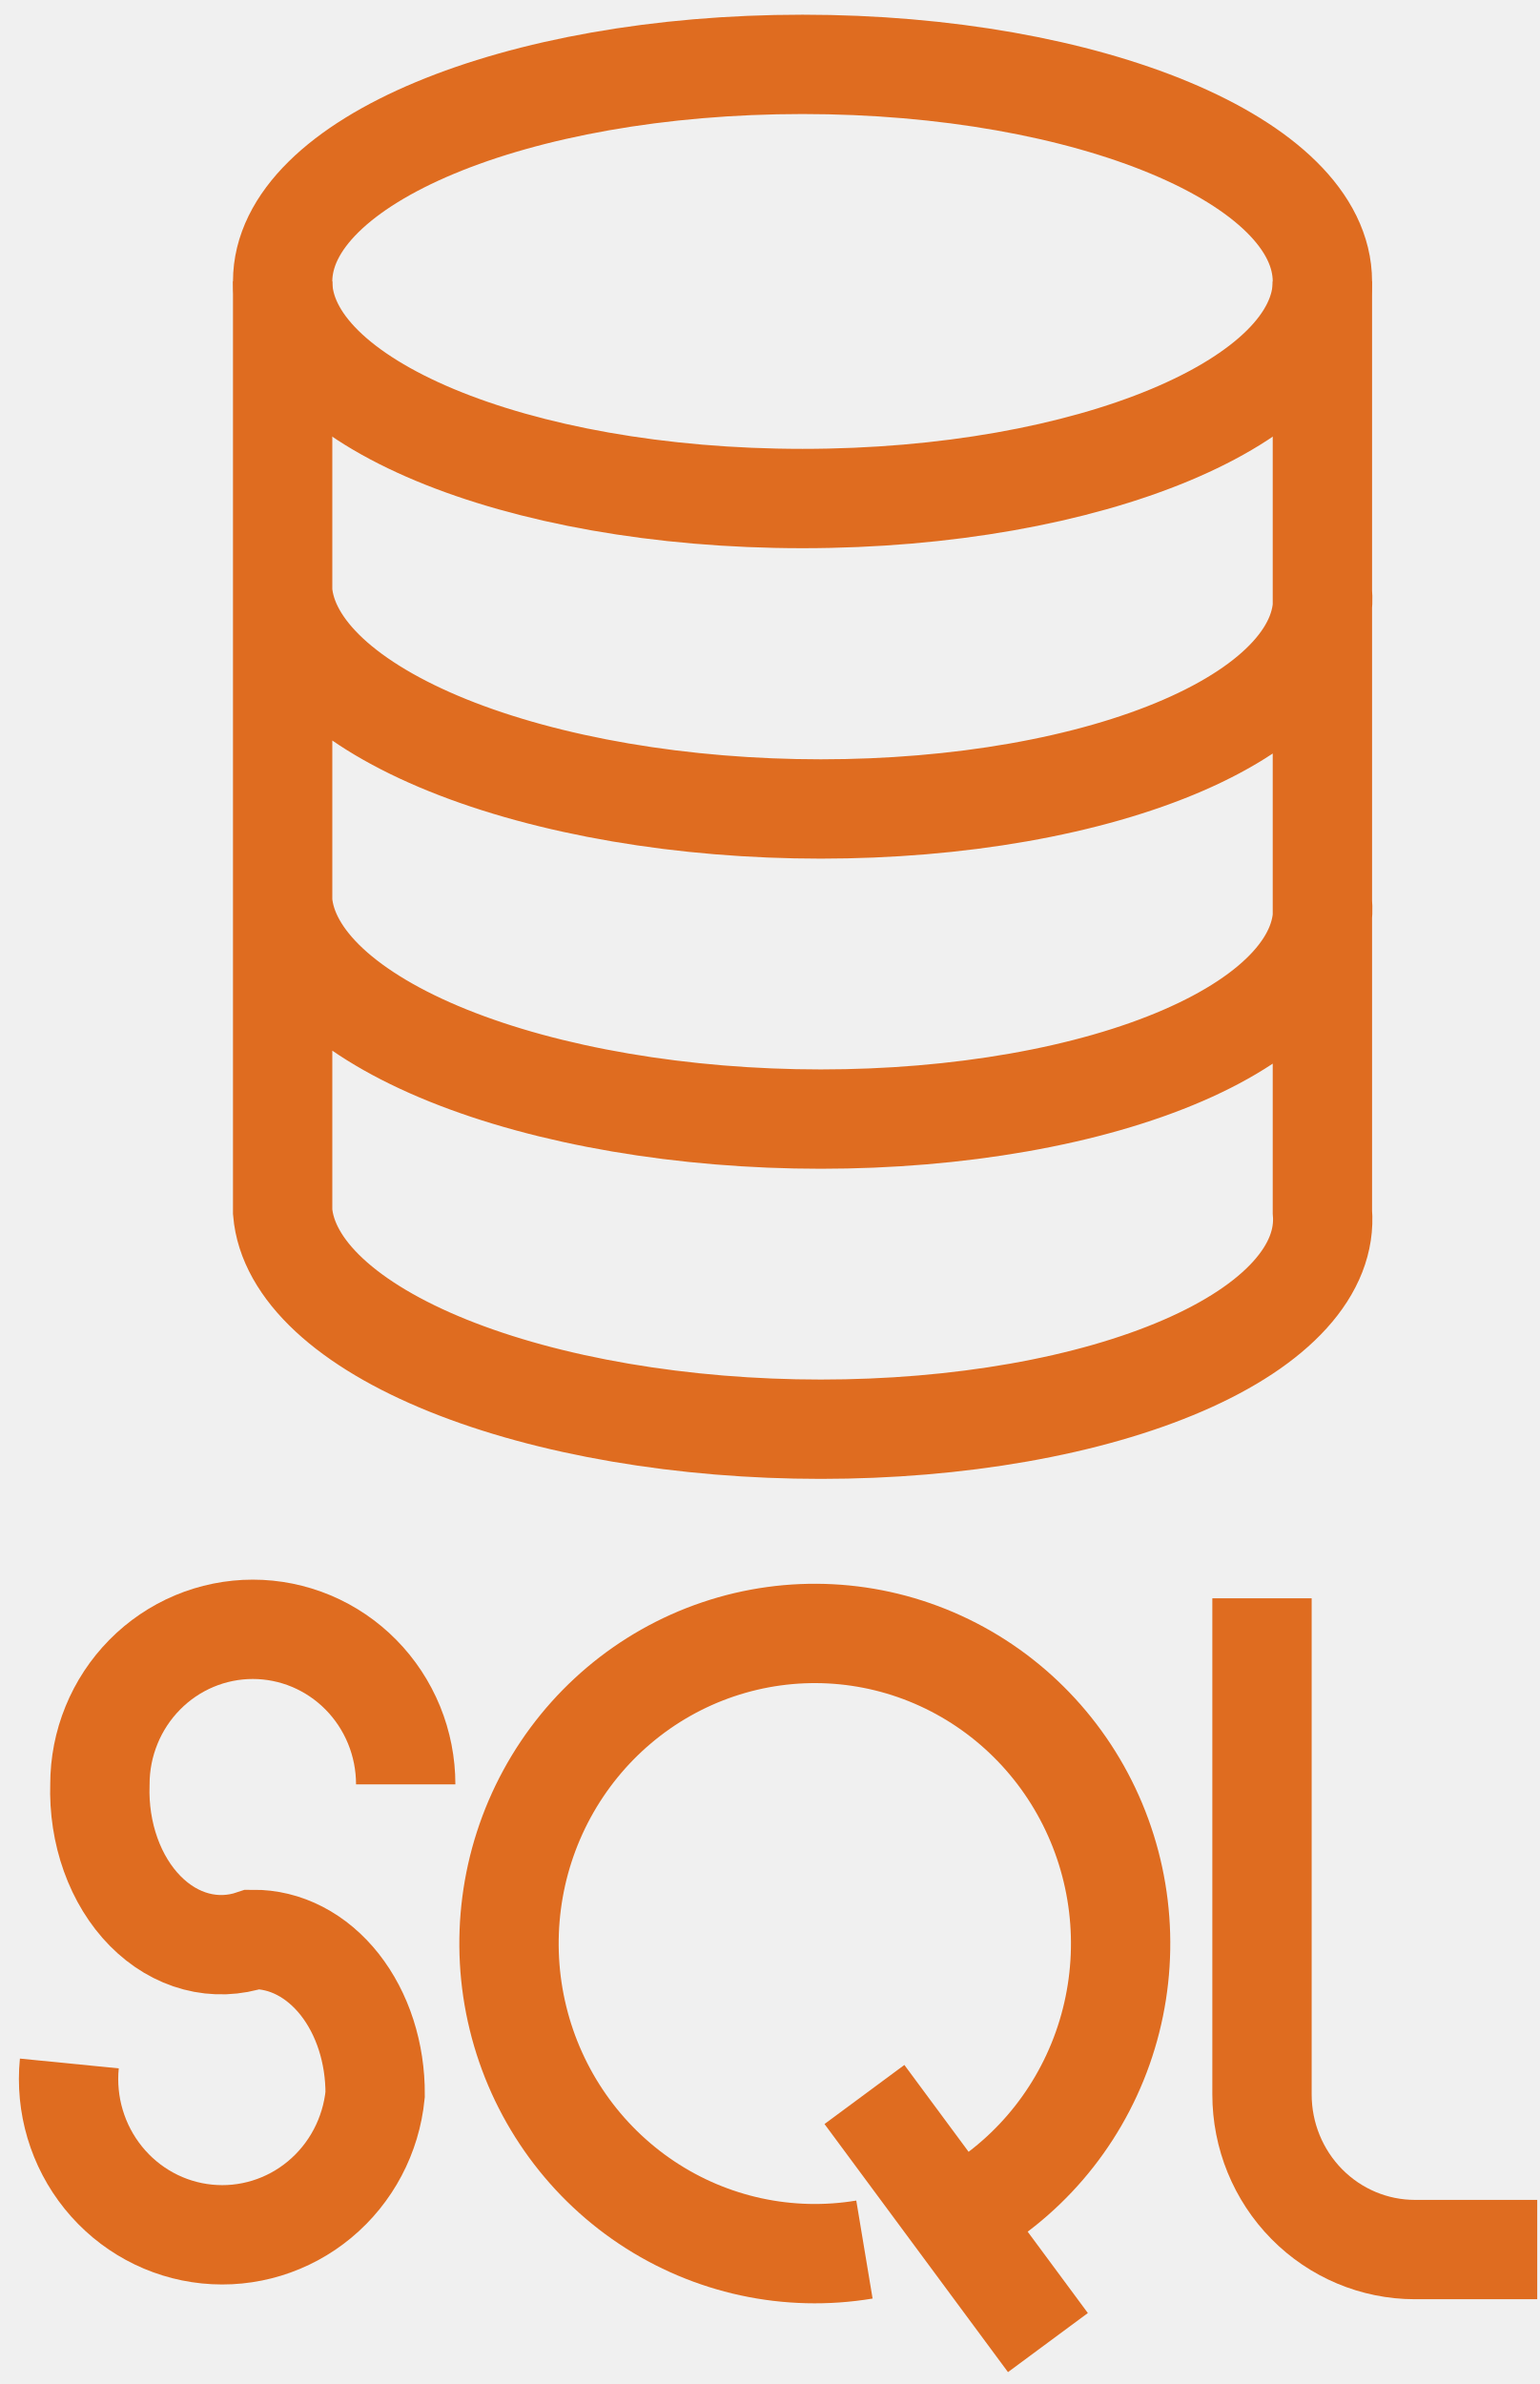
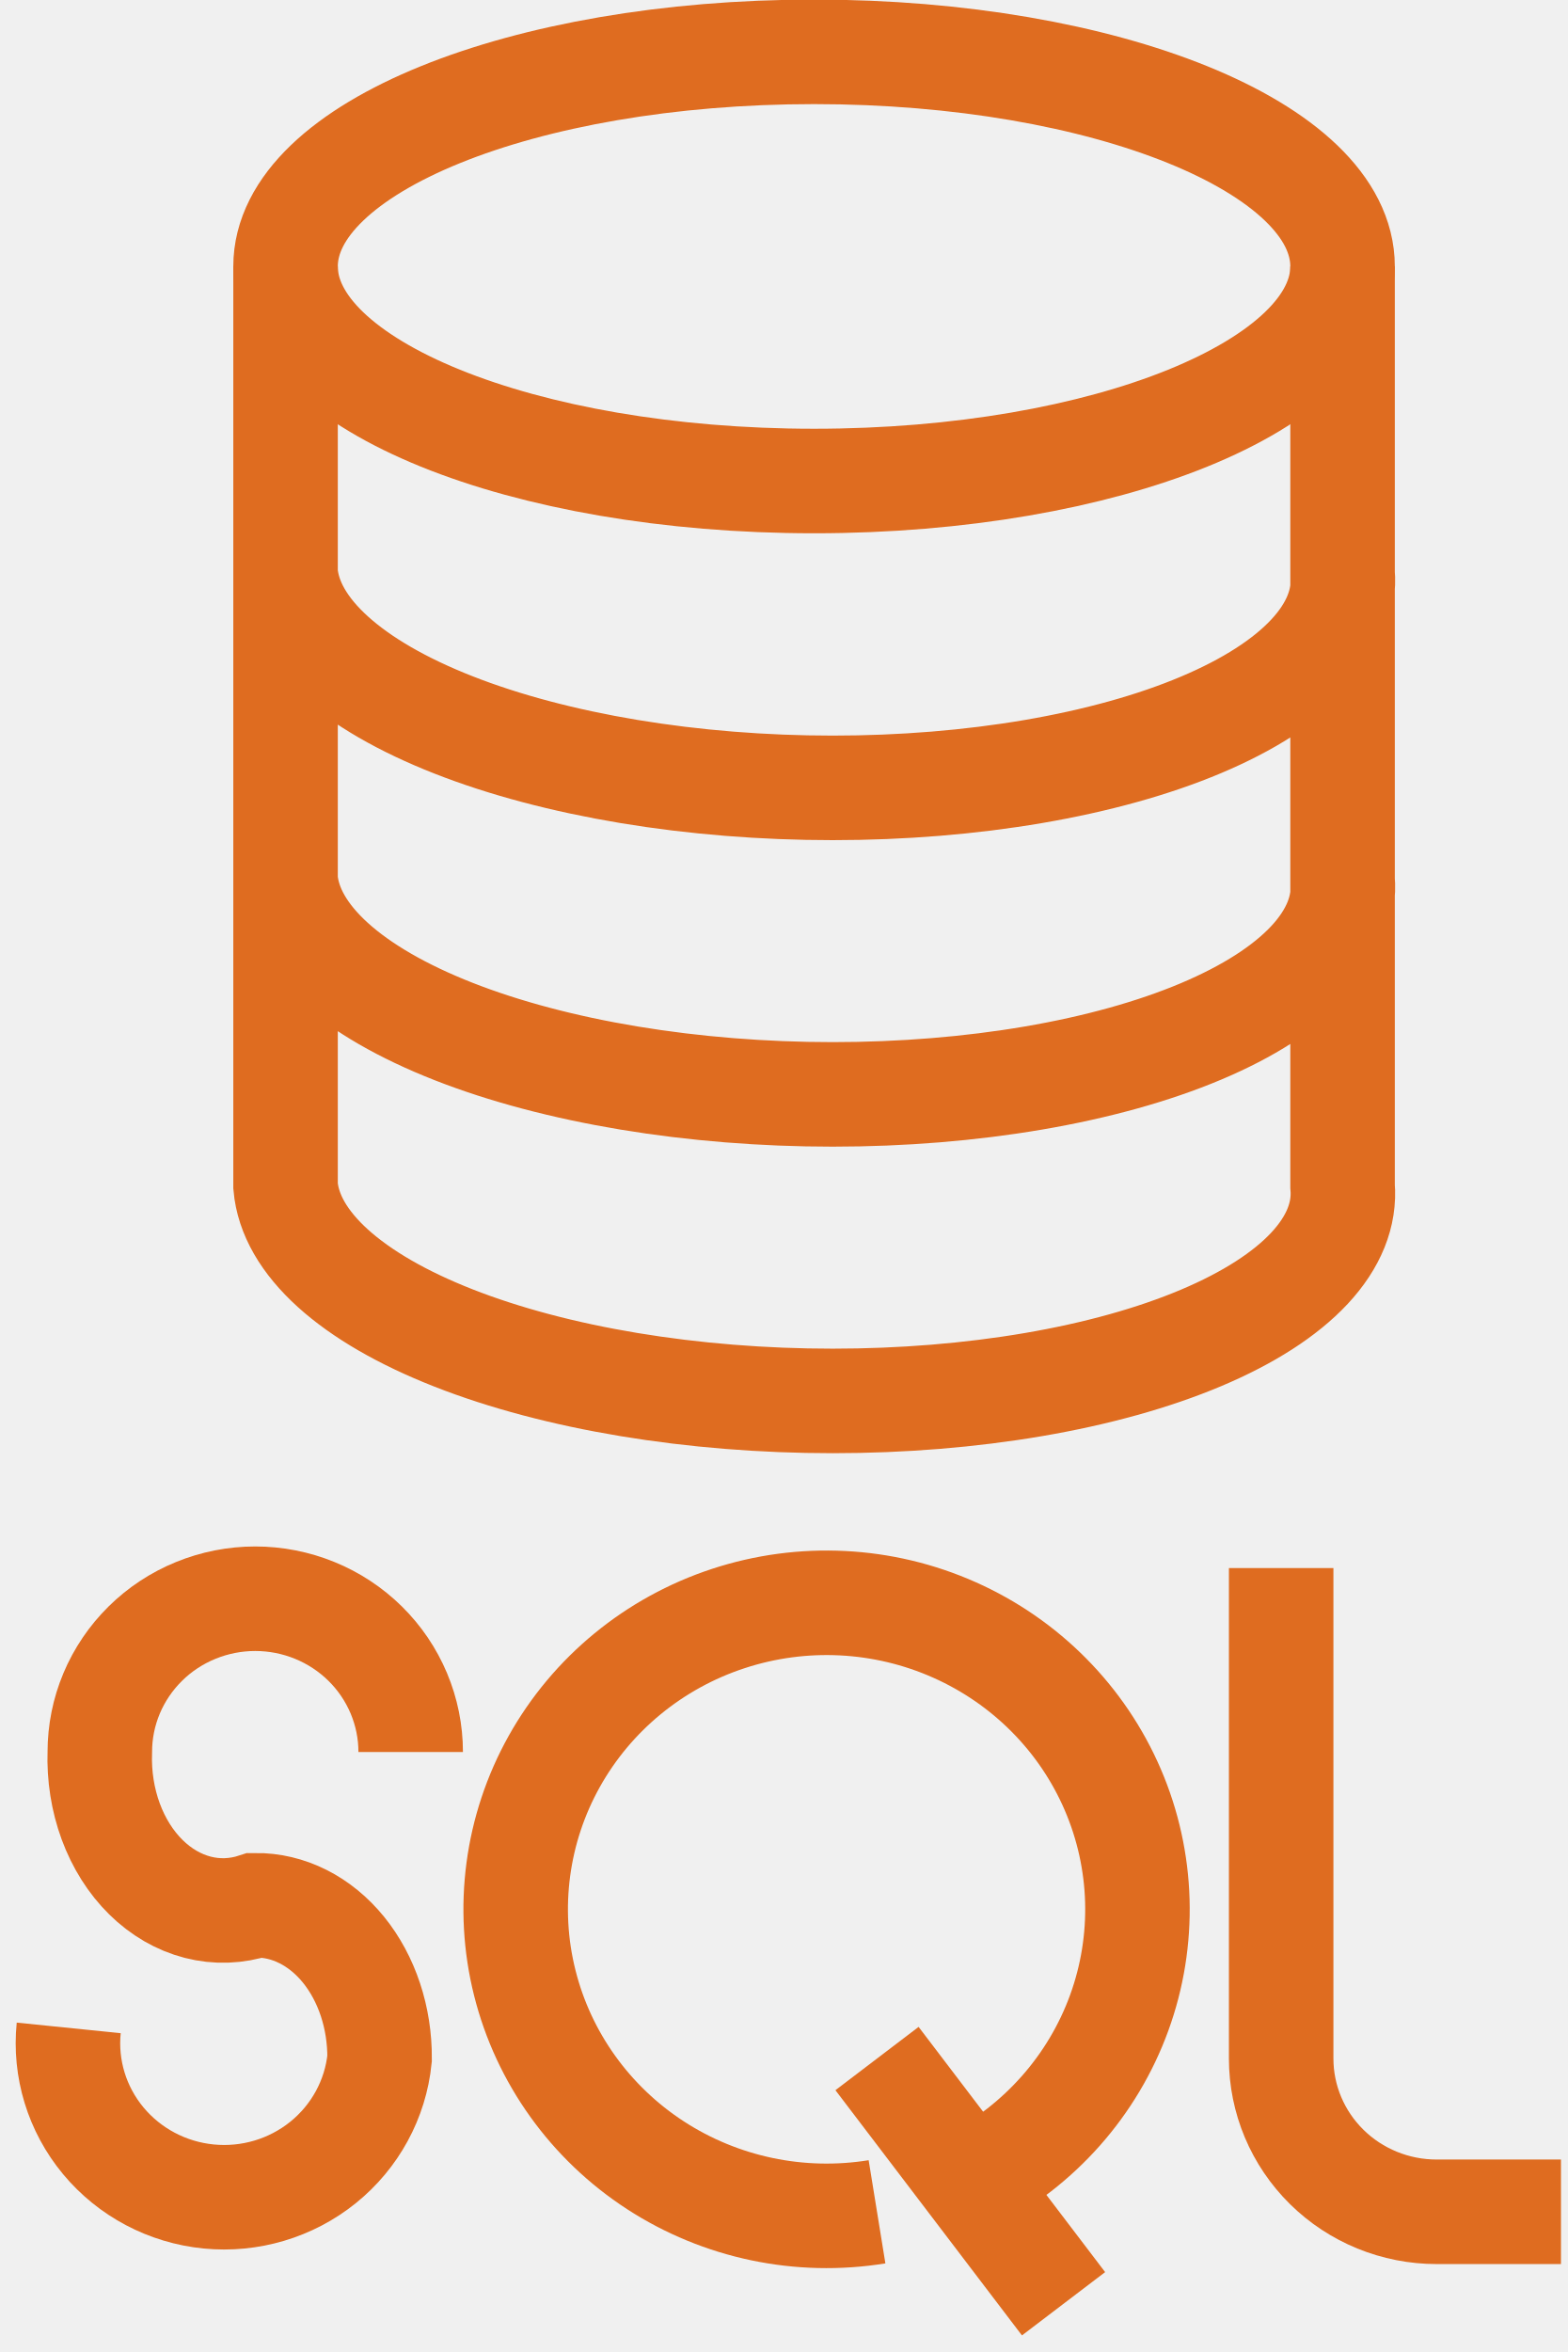
- <svg xmlns="http://www.w3.org/2000/svg" width="62" height="96" viewBox="0 0 62 96" fill="none">
-   <path d="M32.317 20.075C43.88 20.075 53.253 16.162 53.253 11.334C53.253 6.506 43.88 2.592 32.317 2.592C20.755 2.592 11.382 6.506 11.382 11.334C11.382 16.162 20.755 20.075 32.317 20.075Z" stroke="#DF6C20" stroke-width="4" />
-   <path d="M11.382 11.334V48.797C11.478 49.947 12.116 51.085 13.257 52.147C14.399 53.209 16.022 54.175 18.034 54.987C20.047 55.8 22.409 56.445 24.986 56.885C27.563 57.325 30.305 57.552 33.054 57.552C35.803 57.552 38.507 57.325 41.01 56.885C43.513 56.445 45.766 55.8 47.642 54.987C49.518 54.175 50.979 53.209 51.941 52.147C52.904 51.085 53.35 49.947 53.253 48.797V11.334M11.382 23.822C11.478 24.971 12.116 26.11 13.257 27.172C14.399 28.234 16.022 29.199 18.034 30.012C20.047 30.825 22.409 31.47 24.986 31.91C27.563 32.35 30.305 32.576 33.054 32.576C35.803 32.576 38.507 32.35 41.01 31.91C43.513 31.47 45.766 30.825 47.642 30.012C49.518 29.199 50.979 28.234 51.941 27.172C52.904 26.11 53.35 24.971 53.253 23.822M11.382 36.309C11.478 37.459 12.116 38.597 13.257 39.66C14.399 40.722 16.022 41.687 18.034 42.5C20.047 43.313 22.409 43.958 24.986 44.397C27.563 44.837 30.305 45.064 33.054 45.064C35.803 45.064 38.507 44.837 41.01 44.397C43.513 43.958 45.766 43.313 47.642 42.5C49.518 41.687 50.979 40.722 51.941 39.66C52.904 38.597 53.35 37.459 53.253 36.309" stroke="#DF6C20" stroke-width="4" />
-   <path d="M16.338 71.854C16.338 71.034 16.179 70.222 15.87 69.465C15.56 68.707 15.107 68.019 14.535 67.439C13.963 66.859 13.284 66.399 12.537 66.085C11.79 65.772 10.989 65.61 10.181 65.61C9.372 65.61 8.571 65.772 7.824 66.085C7.077 66.399 6.398 66.859 5.827 67.439C5.255 68.019 4.801 68.707 4.492 69.465C4.182 70.222 4.023 71.034 4.023 71.854C3.991 72.829 4.139 73.798 4.456 74.683C4.773 75.569 5.25 76.347 5.849 76.954C6.448 77.561 7.151 77.98 7.904 78.179C8.656 78.378 9.436 78.35 10.181 78.098C10.831 78.092 11.475 78.248 12.075 78.559C12.675 78.87 13.22 79.329 13.678 79.909C14.136 80.49 14.498 81.18 14.743 81.941C14.988 82.702 15.112 83.518 15.107 84.342C14.943 85.998 14.138 87.52 12.868 88.574C11.598 89.628 9.967 90.127 8.333 89.961C6.7 89.796 5.199 88.979 4.16 87.691C3.12 86.403 2.628 84.749 2.792 83.093" stroke="#DF6C20" stroke-width="4" />
-   <path d="M34.811 90.586C31.755 91.095 28.622 90.419 26.036 88.69C23.45 86.962 21.601 84.309 20.858 81.26C20.114 78.212 20.531 74.991 22.025 72.24C23.519 69.489 25.98 67.41 28.918 66.417C31.857 65.424 35.056 65.589 37.879 66.881C40.702 68.173 42.941 70.496 44.15 73.387C45.36 76.279 45.45 79.526 44.404 82.482C43.358 85.438 41.252 87.885 38.505 89.337M34.811 84.342L42.2 94.332" stroke="#DF6C20" stroke-width="4" />
-   <path d="M50.821 64.362V84.342C50.821 85.998 51.469 87.586 52.624 88.757C53.779 89.928 55.345 90.586 56.978 90.586H61.904" stroke="#DF6C20" stroke-width="4" />
+ <svg xmlns="http://www.w3.org/2000/svg" width="60" height="90" viewBox="0 0 60 90" fill="none">
+   <g clip-path="url(#clip0_390_87)">
+     <path d="M31.157 18.406C42.328 18.406 51.384 14.729 51.384 10.195C51.384 5.66 42.328 1.984 31.157 1.984C19.985 1.984 10.929 5.66 10.929 10.195C10.929 14.729 19.985 18.406 31.157 18.406Z" stroke="#DF6C20" stroke-width="4" />
+     <path d="M10.929 10.195V45.384C11.023 46.464 11.638 47.533 12.741 48.531C13.844 49.528 15.412 50.435 17.357 51.198C19.301 51.962 21.584 52.568 24.073 52.981C26.563 53.394 29.212 53.607 31.869 53.607C34.525 53.607 37.137 53.394 39.555 52.981C41.973 52.568 44.151 51.962 45.963 51.198C47.775 50.435 49.187 49.528 50.117 48.531C51.047 47.533 51.478 46.464 51.384 45.384V10.195M10.929 21.924C11.023 23.004 11.638 24.074 12.741 25.071C13.844 26.069 15.412 26.976 17.357 27.739C19.301 28.503 21.584 29.108 24.073 29.522C26.563 29.935 29.212 30.148 31.869 30.148C34.525 30.148 37.137 29.935 39.555 29.522C41.973 29.108 44.151 28.503 45.963 27.739C47.775 26.976 49.187 26.069 50.117 25.071C51.047 24.074 51.478 23.004 51.384 21.924M10.929 33.654C11.023 34.734 11.638 35.803 12.741 36.801C13.844 37.799 15.412 38.705 17.357 39.469C19.301 40.232 21.584 40.838 24.073 41.251C26.563 41.664 29.212 41.877 31.869 41.877C34.525 41.877 37.137 41.664 39.555 41.251C41.973 40.838 44.151 40.232 45.963 39.469C47.775 38.705 49.187 37.799 50.117 36.801C51.047 35.803 51.478 34.734 51.384 33.654" stroke="#DF6C20" stroke-width="4" />
+     <path d="M15.718 67.041C15.718 66.271 15.564 65.508 15.265 64.797C14.966 64.085 14.528 63.439 13.976 62.894C13.423 62.349 12.767 61.917 12.046 61.623C11.324 61.328 10.55 61.176 9.769 61.176C8.988 61.176 8.214 61.328 7.492 61.623C6.77 61.917 6.114 62.349 5.562 62.894C5.01 63.439 4.571 64.085 4.272 64.797C3.973 65.508 3.82 66.271 3.82 67.041C3.788 67.957 3.932 68.867 4.238 69.699C4.545 70.53 5.005 71.261 5.584 71.831C6.162 72.401 6.842 72.795 7.569 72.982C8.295 73.169 9.049 73.142 9.769 72.906C10.397 72.9 11.019 73.047 11.599 73.339C12.179 73.631 12.705 74.062 13.148 74.607C13.59 75.153 13.94 75.801 14.177 76.516C14.414 77.23 14.533 77.997 14.528 78.771C14.37 80.326 13.592 81.756 12.365 82.746C11.138 83.736 9.562 84.205 7.984 84.049C6.406 83.893 4.956 83.126 3.951 81.916C2.947 80.707 2.472 79.153 2.63 77.598" stroke="#DF6C20" stroke-width="4" />
+     <path d="M33.566 84.635C30.613 85.114 27.586 84.478 25.087 82.855C22.589 81.232 20.803 78.74 20.085 75.876C19.366 73.013 19.769 69.987 21.212 67.403C22.656 64.819 25.034 62.866 27.873 61.934C30.712 61.001 33.803 61.156 36.53 62.37C39.258 63.584 41.421 65.765 42.589 68.481C43.758 71.197 43.845 74.247 42.835 77.023C41.824 79.8 39.789 82.099 37.136 83.463M33.566 78.771L40.705 88.154" stroke="#DF6C20" stroke-width="4" />
+     <path d="M49.034 60.003V78.771C49.034 80.326 49.661 81.818 50.777 82.918C51.892 84.018 53.406 84.635 54.983 84.635H59.743" stroke="#DF6C20" stroke-width="4" />
+   </g>
+   <defs>
+     <clipPath id="clip0_390_87">
+       <rect width="60" height="90" fill="white" />
+     </clipPath>
+   </defs>
</svg>
